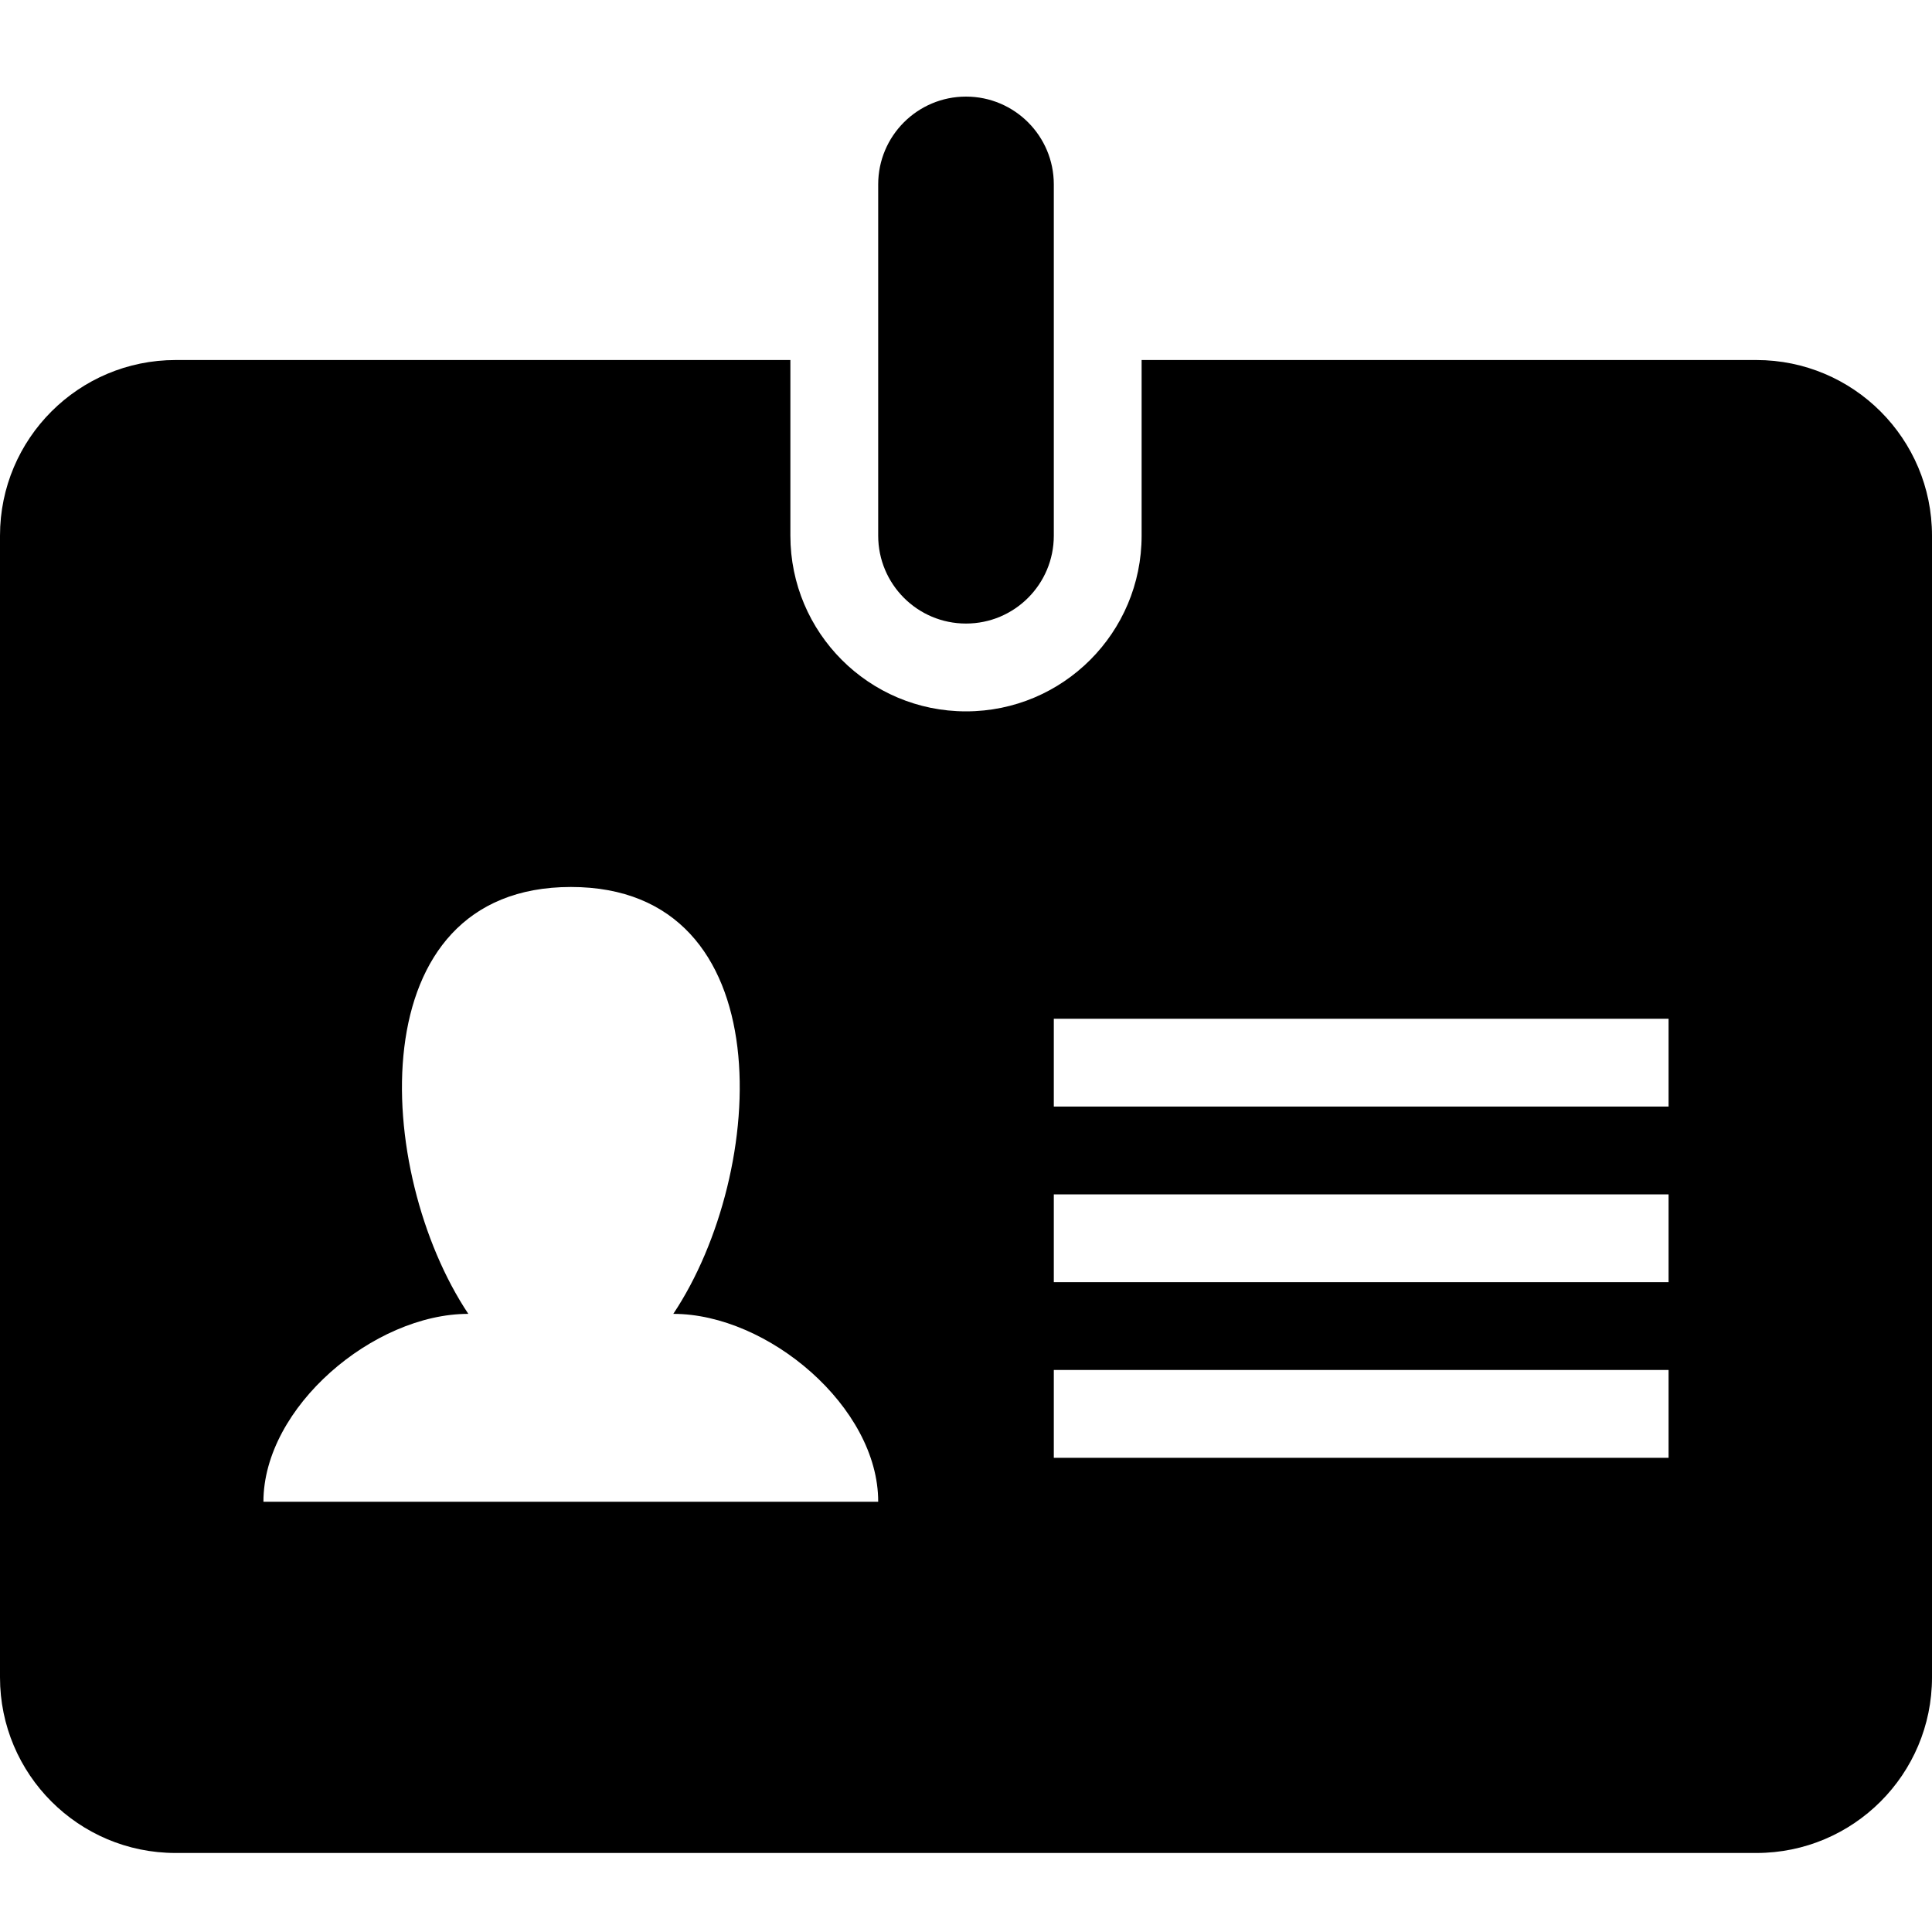
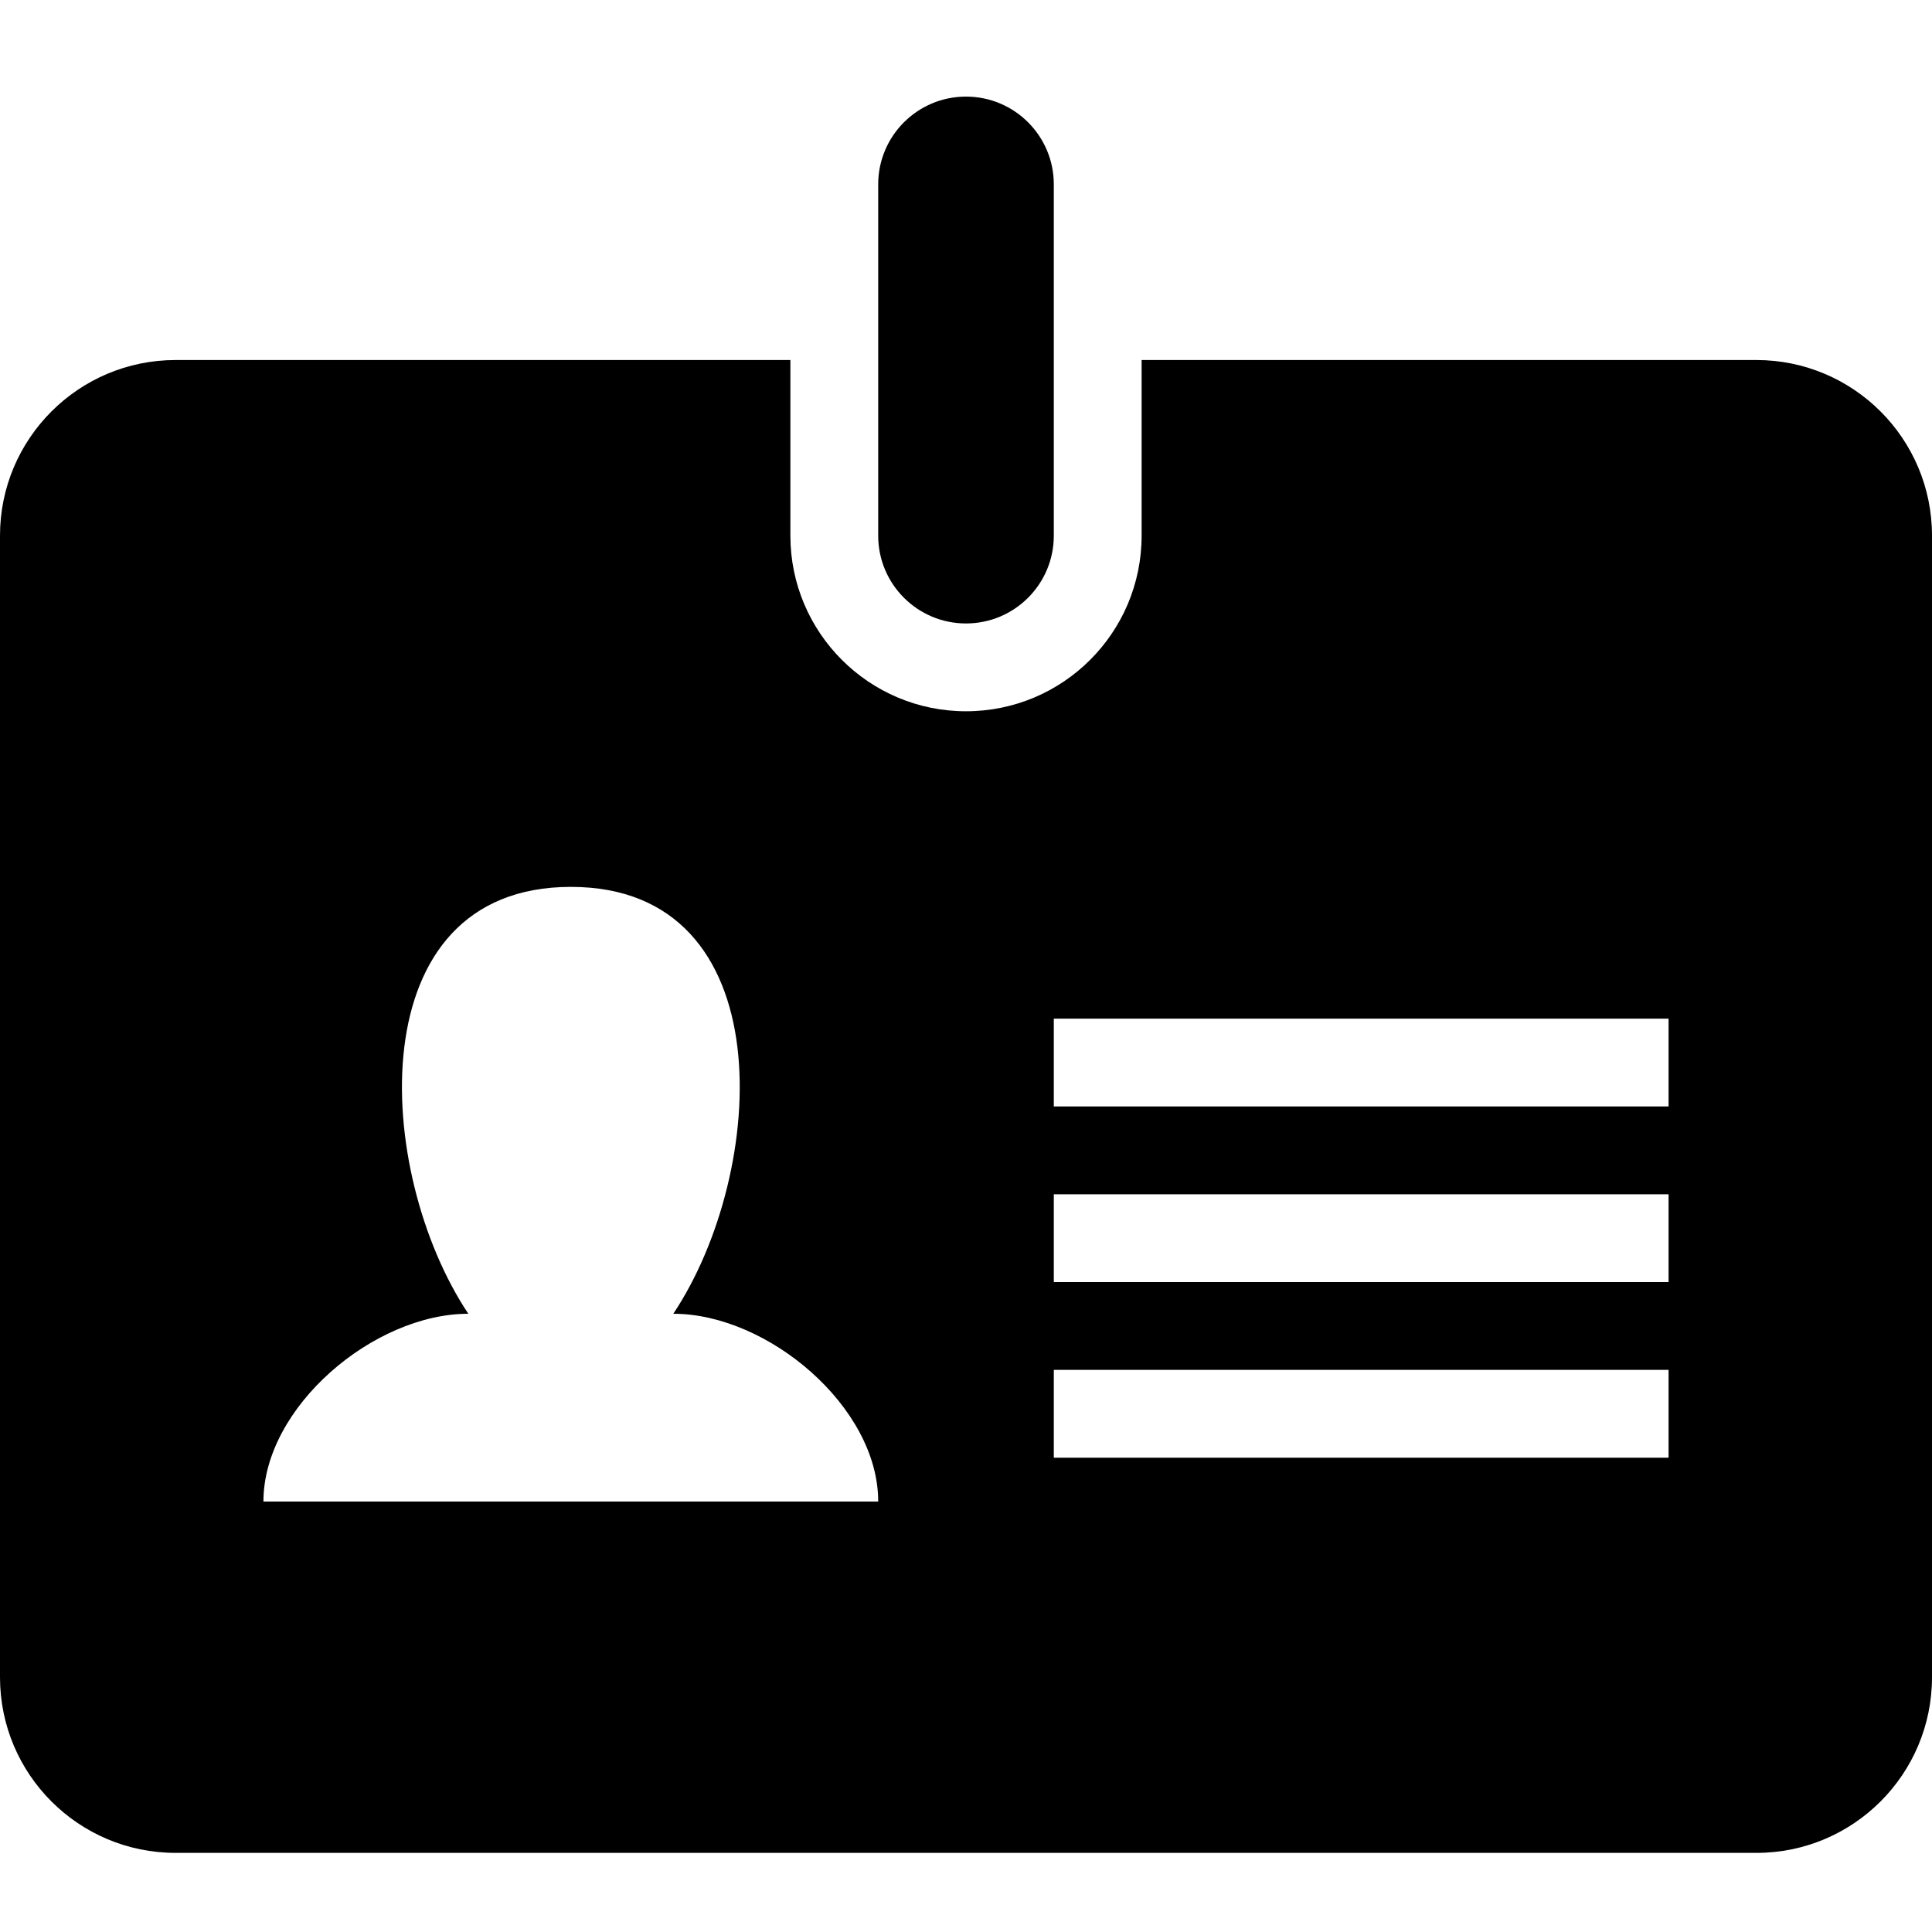
- <svg xmlns="http://www.w3.org/2000/svg" width="20" height="20" viewBox="0 0 20 20" fill="none">
-   <path d="M10 1C9.498 1 9.091 1.407 9.091 1.909V3.724L9.091 3.727V5.545C9.091 6.048 9.498 6.455 10 6.455C10.502 6.455 10.909 6.048 10.909 5.545V3.731L10.909 3.727V1.909C10.909 1.407 10.502 1 10 1Z" fill="black" />
-   <path fill-rule="evenodd" clip-rule="evenodd" d="M11.818 3.727H18.182C19.186 3.727 20 4.541 20 5.545V17.364C20 18.368 19.186 19.182 18.182 19.182H1.818C0.814 19.182 0 18.368 0 17.364V5.545C0 4.541 0.814 3.727 1.818 3.727H8.182V5.545C8.182 6.55 8.996 7.364 10 7.364C11.004 7.364 11.818 6.55 11.818 5.545V3.727ZM17.273 11.455H10.909V10.546H17.273V11.455ZM10.909 13.273H17.273V12.364H10.909V13.273ZM17.273 15.091H10.909V14.182H17.273V15.091ZM5.91 9.182C8.114 9.182 7.949 12.133 6.97 13.601C7.949 13.601 9.093 14.566 9.091 15.546H2.727C2.727 14.566 3.869 13.601 4.848 13.601C3.869 12.133 3.706 9.182 5.91 9.182Z" fill="black" />
+ <svg xmlns="http://www.w3.org/2000/svg" fill="none" height="20" viewBox="0 0 20 20" width="20">
+   <g fill="#000">
+     <path d="m10 1c-.502 0-.909.407-.909.909v1.815l-0.0.003v1.818c0 .502.407.909.909.909.502 0 .909-.407.909-.909v-1.815-.003-1.818c0-.502-.407-.909-.909-.909z" />
+     <path clip-rule="evenodd" d="m11.818 3.727h6.364c1.004 0 1.818.814 1.818 1.818v11.818c0 1.004-.814 1.818-1.818 1.818h-16.364c-1.004 0-1.818-.814-1.818-1.818v-11.818c0-1.004.814-1.818 1.818-1.818h6.364v1.818c0 1.004.814 1.818 1.818 1.818 1.004 0 1.818-.814 1.818-1.818zm5.455 7.727h-6.364v-.909h6.364zm-6.364 1.818h6.364v-.909h-6.364zm6.364 1.818h-6.364v-.909h6.364zm-11.363-5.909c2.204 0 2.039 2.951 1.06 4.419.979 0 2.123.965 2.121 1.944h-6.364c0-.979 1.142-1.944 2.121-1.944-.979-1.468-1.142-4.419 1.061-4.419z" fill-rule="evenodd" />
+   </g>
</svg>
